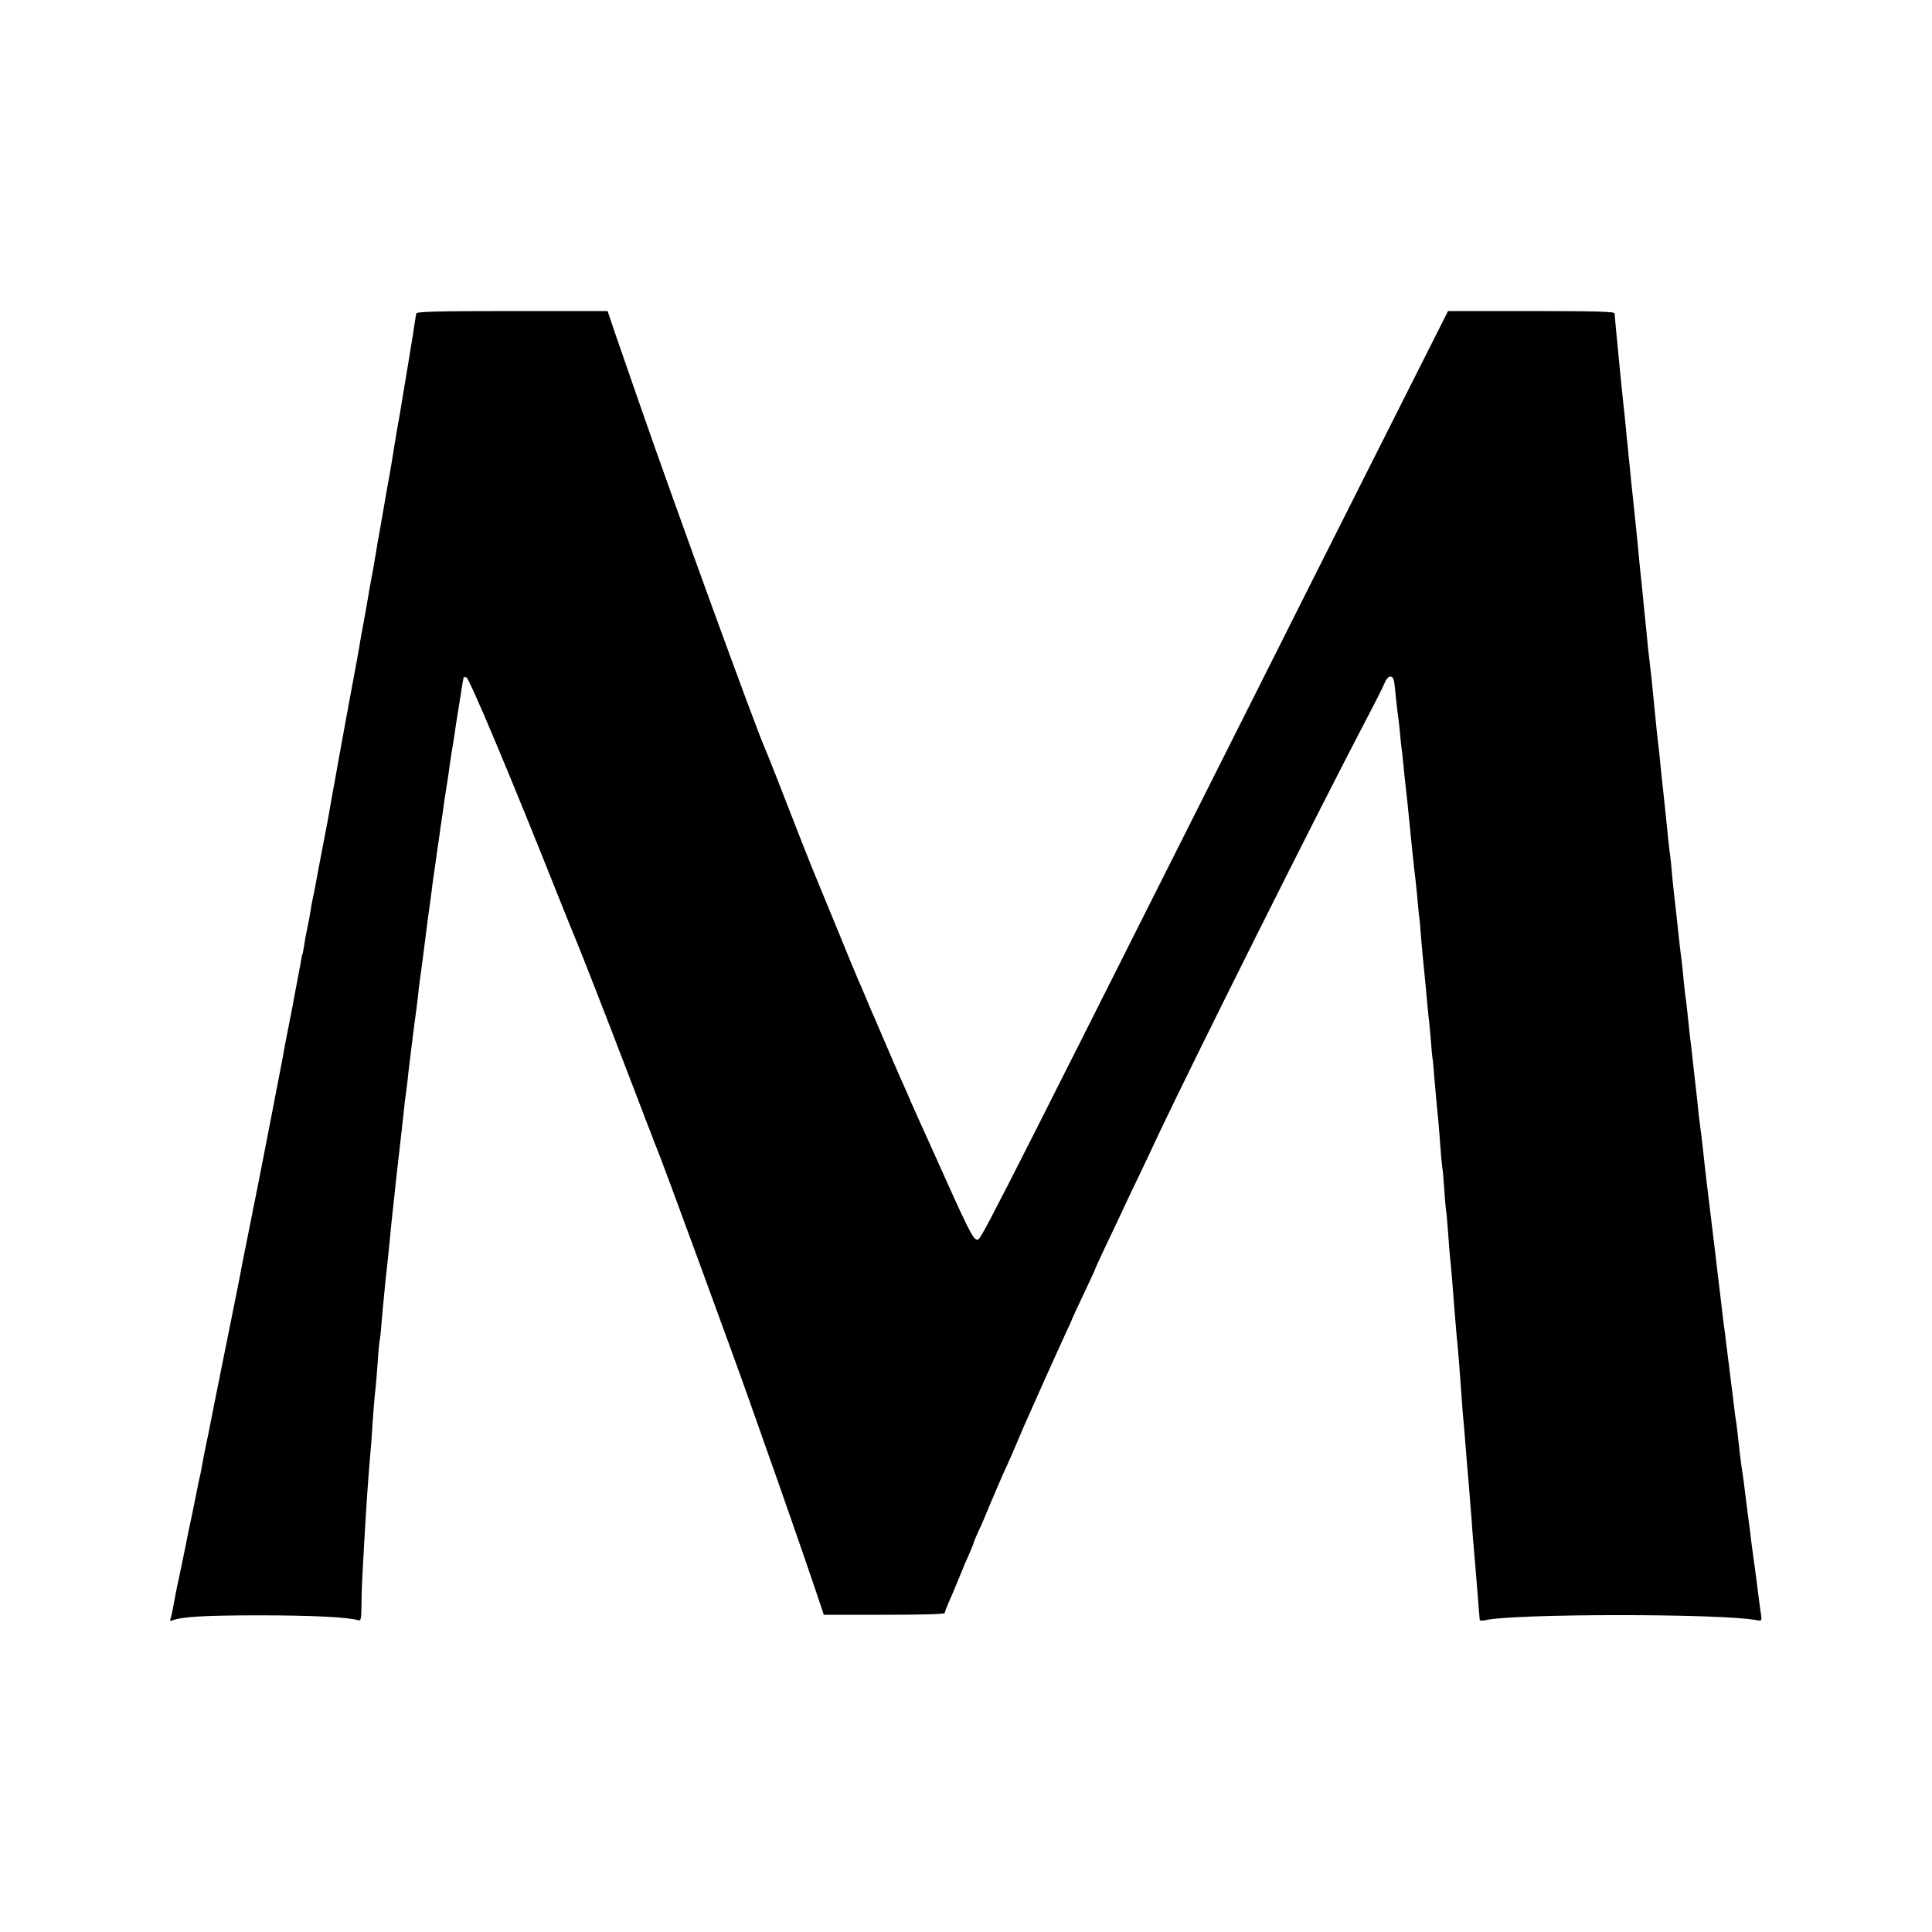
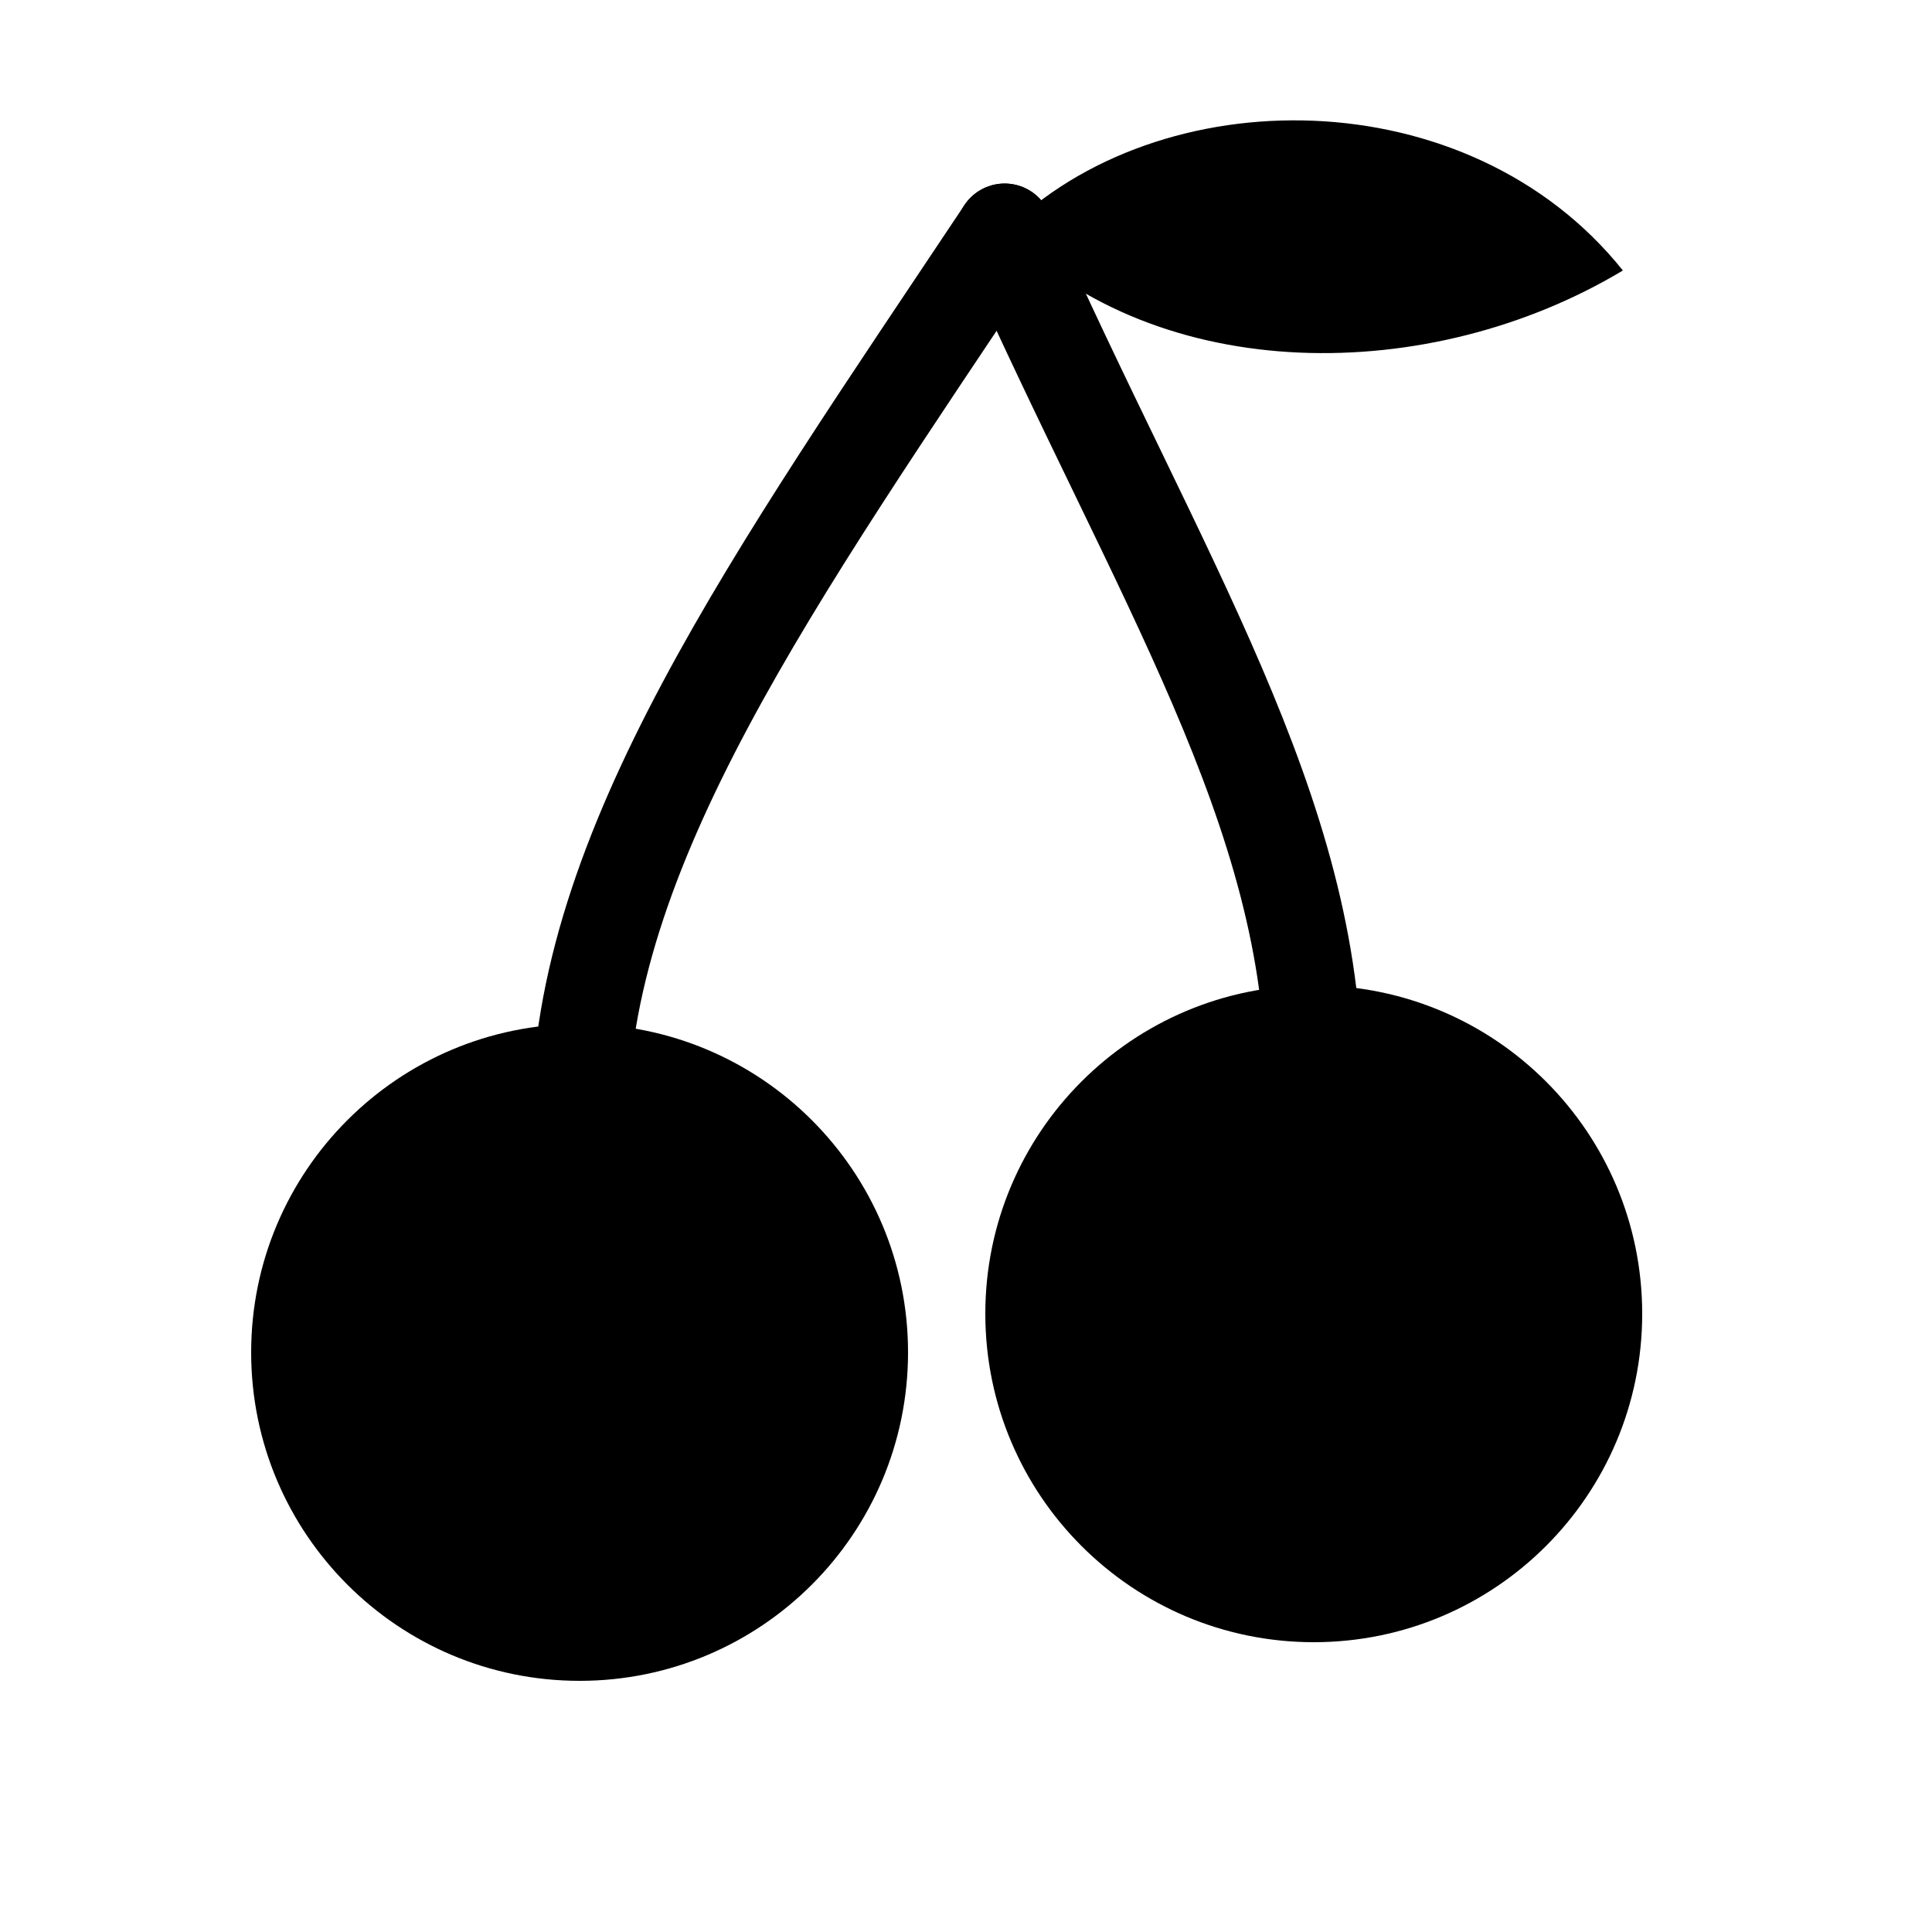
- <svg xmlns="http://www.w3.org/2000/svg" width="1333.333" height="1333.333" preserveAspectRatio="xMidYMid meet" version="1.0" viewBox="0 0 1000 1000">
-   <g fill="#000" stroke="none">
-     <path d="M2155 8378 c-2 -7 -6 -31 -9 -53 -7 -45 -9 -63 -37 -230 -11 -66 -22 -133 -25 -150 -6 -40 -16 -95 -20 -120 -3 -11 -11 -63 -20 -115 -14 -90 -18 -111 -28 -170 -3 -14 -17 -92 -31 -175 -14 -82 -28 -161 -31 -175 -2 -14 -8 -52 -14 -85 -5 -33 -12 -71 -15 -85 -6 -28 -7 -36 -29 -165 -9 -49 -18 -101 -21 -115 -3 -14 -7 -38 -10 -55 -2 -16 -11 -66 -19 -110 -26 -141 -35 -189 -41 -220 -2 -16 -7 -41 -10 -54 -2 -13 -20 -112 -40 -220 -19 -108 -37 -205 -39 -216 -9 -52 -18 -102 -22 -125 -3 -14 -16 -81 -29 -150 -13 -69 -27 -141 -30 -160 -3 -19 -10 -53 -15 -75 -5 -22 -11 -57 -14 -77 -3 -21 -10 -57 -15 -80 -5 -24 -13 -63 -16 -88 -4 -24 -8 -47 -10 -50 -2 -3 -6 -23 -9 -45 -4 -22 -25 -134 -47 -250 -23 -115 -43 -219 -44 -230 -3 -19 -141 -729 -150 -770 -3 -11 -7 -31 -9 -45 -3 -14 -14 -72 -26 -130 -12 -58 -24 -118 -27 -135 -2 -16 -40 -207 -84 -423 -43 -215 -81 -402 -83 -415 -2 -12 -11 -56 -20 -97 -8 -41 -18 -91 -21 -110 -3 -19 -8 -42 -10 -50 -2 -8 -6 -26 -9 -40 -2 -14 -16 -81 -30 -150 -15 -69 -29 -136 -31 -150 -4 -21 -34 -166 -51 -245 -2 -11 -9 -46 -15 -78 -5 -32 -13 -65 -16 -74 -5 -12 -2 -15 10 -10 49 19 170 26 447 26 272 0 459 -9 513 -25 15 -5 17 4 18 78 1 84 2 107 13 303 13 226 19 315 31 460 4 39 8 95 10 125 5 87 15 212 20 245 2 17 6 73 10 125 3 52 8 102 10 110 2 8 7 51 10 95 4 44 8 94 10 110 6 67 16 162 20 195 2 19 7 67 11 105 4 39 8 81 9 95 5 45 25 234 30 278 3 23 7 62 10 87 3 25 7 64 10 88 8 72 16 140 20 182 3 22 7 56 10 75 2 19 7 55 9 80 6 53 34 280 42 331 2 20 7 59 10 85 2 27 7 60 9 74 2 14 14 99 25 190 11 91 23 176 25 190 2 14 7 48 10 75 3 28 8 61 10 75 2 14 7 45 10 70 3 25 8 56 10 70 2 14 7 45 10 70 3 25 8 56 10 70 2 14 7 45 10 70 3 25 10 70 15 100 5 30 12 75 15 100 3 25 10 70 15 100 5 30 12 73 15 95 3 23 7 50 9 60 2 11 9 56 16 100 7 44 14 87 15 95 2 8 4 18 4 22 1 4 7 5 15 2 16 -6 235 -527 480 -1144 43 -107 82 -204 87 -215 15 -34 174 -441 244 -625 37 -96 78 -203 91 -237 13 -35 35 -93 50 -130 14 -38 29 -77 34 -88 23 -52 400 -1081 477 -1300 19 -55 60 -170 90 -255 69 -193 190 -541 251 -721 l46 -137 313 0 c187 0 313 3 313 9 0 5 9 28 19 52 11 23 36 83 56 132 20 50 45 109 56 132 10 24 19 45 19 49 0 3 11 29 24 57 14 29 41 92 61 142 21 49 48 112 60 140 45 98 63 141 89 202 14 35 37 86 50 115 13 29 52 116 86 193 35 77 80 178 101 223 22 46 39 85 39 87 0 1 27 60 60 129 33 70 60 128 60 131 0 2 22 50 49 107 27 56 67 141 89 188 22 47 64 137 95 200 30 63 75 158 99 210 211 443 824 1668 1077 2150 39 74 78 152 87 173 10 24 22 37 32 35 16 -3 18 -10 27 -108 4 -36 8 -76 11 -90 2 -14 6 -54 10 -90 3 -36 7 -75 9 -88 2 -13 7 -53 10 -90 3 -37 8 -80 10 -97 2 -16 6 -57 10 -90 3 -33 8 -78 10 -100 2 -22 9 -89 15 -150 6 -60 13 -121 15 -135 2 -14 6 -56 10 -95 3 -38 8 -86 10 -105 3 -19 7 -62 9 -95 3 -33 7 -85 10 -115 8 -75 13 -133 21 -215 3 -38 8 -86 10 -105 3 -19 7 -70 11 -113 3 -43 7 -87 9 -97 2 -10 6 -54 9 -97 6 -70 13 -149 22 -238 1 -16 6 -68 9 -115 3 -47 8 -97 10 -111 3 -14 7 -63 10 -109 3 -46 7 -95 9 -109 3 -14 7 -66 11 -116 3 -49 8 -108 10 -130 3 -22 7 -69 10 -105 12 -156 15 -189 20 -250 3 -36 7 -85 10 -110 4 -41 8 -94 21 -270 2 -36 6 -87 9 -115 3 -27 7 -81 10 -120 7 -92 13 -154 20 -240 3 -38 7 -95 10 -125 4 -65 14 -187 20 -250 2 -25 7 -85 11 -135 7 -89 11 -142 13 -159 1 -4 11 -6 24 -3 142 36 1234 36 1409 1 25 -5 27 -3 24 23 -3 15 -14 100 -25 188 -12 88 -24 178 -27 200 -2 22 -7 56 -9 75 -3 19 -7 53 -10 75 -5 41 -11 88 -20 160 -3 22 -8 56 -11 75 -7 49 -12 96 -19 160 -3 30 -8 66 -10 80 -3 14 -7 48 -10 75 -3 28 -8 64 -10 80 -2 17 -7 53 -10 80 -3 28 -8 64 -10 80 -2 17 -7 53 -10 80 -3 28 -8 64 -10 80 -3 17 -7 53 -10 80 -3 28 -10 84 -15 125 -5 41 -12 98 -15 125 -3 28 -7 66 -10 85 -2 19 -11 94 -20 165 -9 72 -18 146 -20 165 -2 19 -7 58 -10 85 -14 133 -27 235 -30 255 -1 8 -6 47 -9 85 -4 39 -10 90 -13 115 -3 25 -6 56 -8 70 -2 25 -13 117 -20 175 -2 17 -6 59 -10 95 -4 36 -8 76 -11 90 -2 14 -6 54 -10 90 -3 36 -7 76 -9 90 -4 29 -15 120 -20 170 -3 34 -13 121 -21 190 -2 19 -7 64 -10 100 -3 36 -7 76 -9 90 -5 30 -11 92 -25 230 -6 58 -13 121 -15 140 -2 19 -7 62 -10 95 -3 33 -7 74 -9 90 -5 35 -15 130 -21 195 -16 167 -17 174 -29 275 -3 22 -8 69 -11 105 -4 36 -8 81 -10 100 -2 19 -7 64 -10 100 -3 36 -8 81 -10 100 -2 19 -7 62 -10 95 -6 67 -10 111 -29 290 -13 118 -17 164 -21 205 -3 25 -7 65 -9 90 -3 25 -8 74 -11 110 -4 36 -8 83 -11 105 -12 110 -46 462 -47 483 0 9 -93 12 -431 12 l-431 0 -321 -637 c-177 -351 -559 -1110 -849 -1688 -1282 -2550 -1248 -2482 -1268 -2481 -21 1 -46 52 -229 461 -27 61 -59 130 -70 155 -11 25 -28 63 -38 85 -9 22 -26 60 -37 85 -11 25 -49 110 -83 190 -34 80 -68 159 -75 175 -8 17 -28 64 -45 105 -17 41 -38 89 -45 105 -7 17 -55 131 -105 255 -51 124 -98 239 -105 255 -16 36 -125 313 -201 510 -30 77 -59 149 -64 160 -41 88 -468 1261 -648 1780 -50 143 -108 311 -129 372 l-38 113 -493 0 c-385 0 -494 -3 -497 -12z" transform="translate(0,1000) scale(0.1,-0.1)" />
-   </g>
+ <svg xmlns="http://www.w3.org/2000/svg" viewBox="0 0 100 100">
+   <path d="M52 12 C 40 30, 30 44, 30 58" fill="none" stroke="#000" stroke-width="5" stroke-linecap="round" />
+   <path d="M52 12 C 60 30, 68 42, 68 56" fill="none" stroke="#000" stroke-width="5" stroke-linecap="round" />
+   <path d="M52 12 C 60 4, 76 4, 84 14 C 74 20, 60 20, 52 12 Z" fill="#000" />
+   <circle cx="30" cy="70" r="17" fill="#000" />
+   <circle cx="68" cy="68" r="17" fill="#000" />
</svg>
